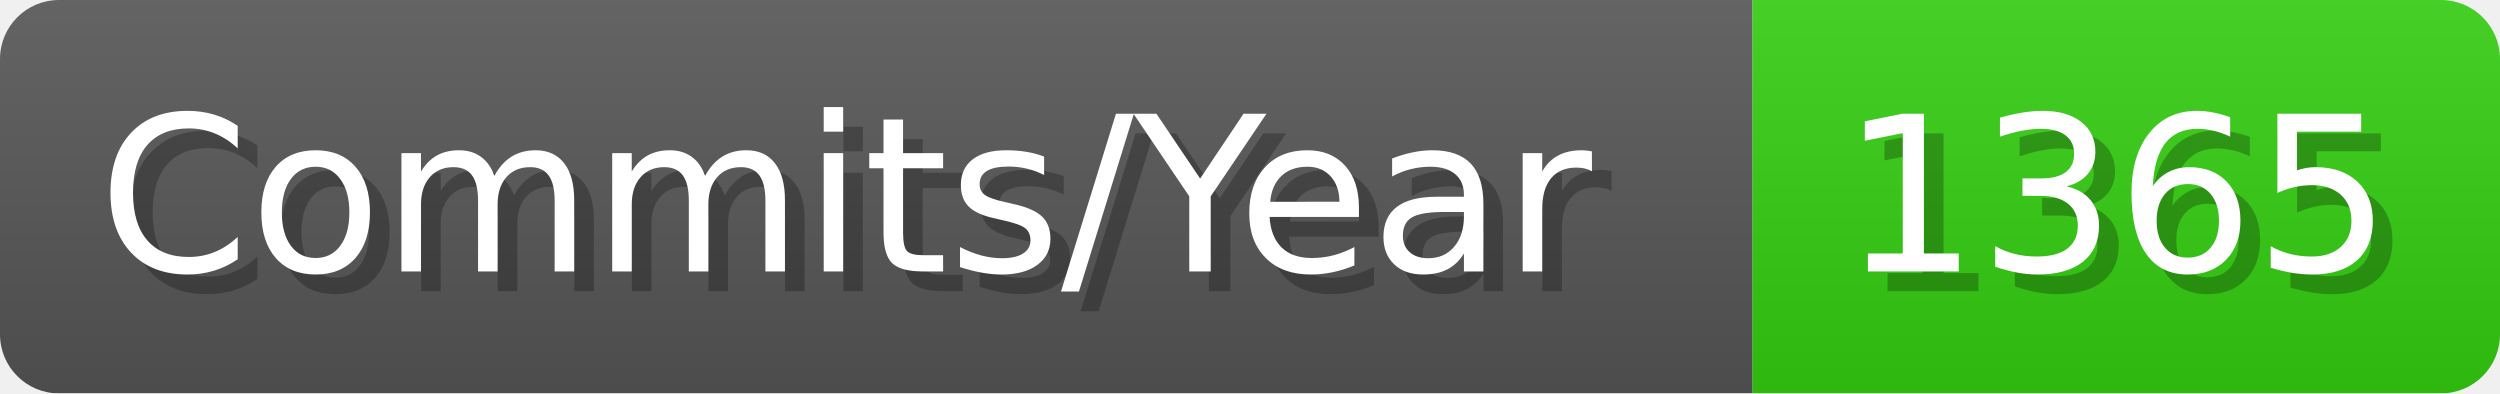
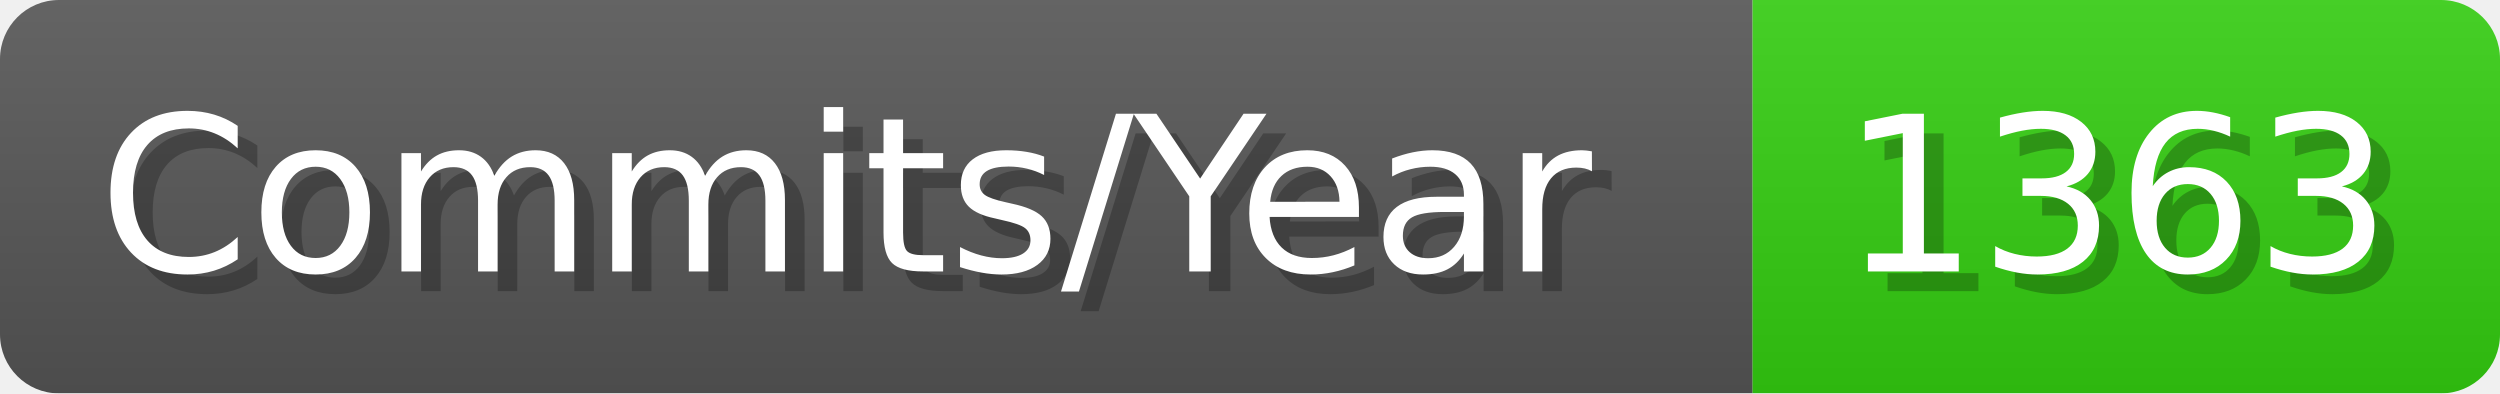
- <svg xmlns="http://www.w3.org/2000/svg" width="127.1" height="20" viewBox="0 0 1271 200" role="img" aria-label="Commits/Year: 1365">
+ <svg xmlns="http://www.w3.org/2000/svg" width="127.1" height="20" viewBox="0 0 1271 200" role="img" aria-label="Commits/Year: 1363">
  <linearGradient id="aUPdi" x2="0" y2="100%">
    <stop offset="0" stop-opacity=".1" stop-color="#EEE" />
    <stop offset="1" stop-opacity=".1" />
  </linearGradient>
  <mask id="WfAiQ">
    <rect width="1271" height="200" rx="30" fill="#FFF" />
  </mask>
  <g mask="url(#WfAiQ)">
    <rect width="891" height="200" fill="#555" />
    <rect width="380" height="200" fill="#3C1" x="891" />
    <rect width="1271" height="200" fill="url(#aUPdi)" />
  </g>
  <g aria-hidden="true" fill="#fff" text-anchor="start" font-family="Verdana,DejaVu Sans,sans-serif" font-size="110">
    <text x="60" y="148" textLength="791" fill="#000" opacity="0.25">Commits/Year</text>
    <text x="50" y="138" textLength="791">Commits/Year</text>
-     <text x="946" y="148" textLength="280" fill="#000" opacity="0.25">1365</text>
-     <text x="936" y="138" textLength="280">1365</text>
+     <text x="946" y="148" textLength="280" fill="#000" opacity="0.25">1363</text>
+     <text x="936" y="138" textLength="280">1363</text>
  </g>
</svg>
